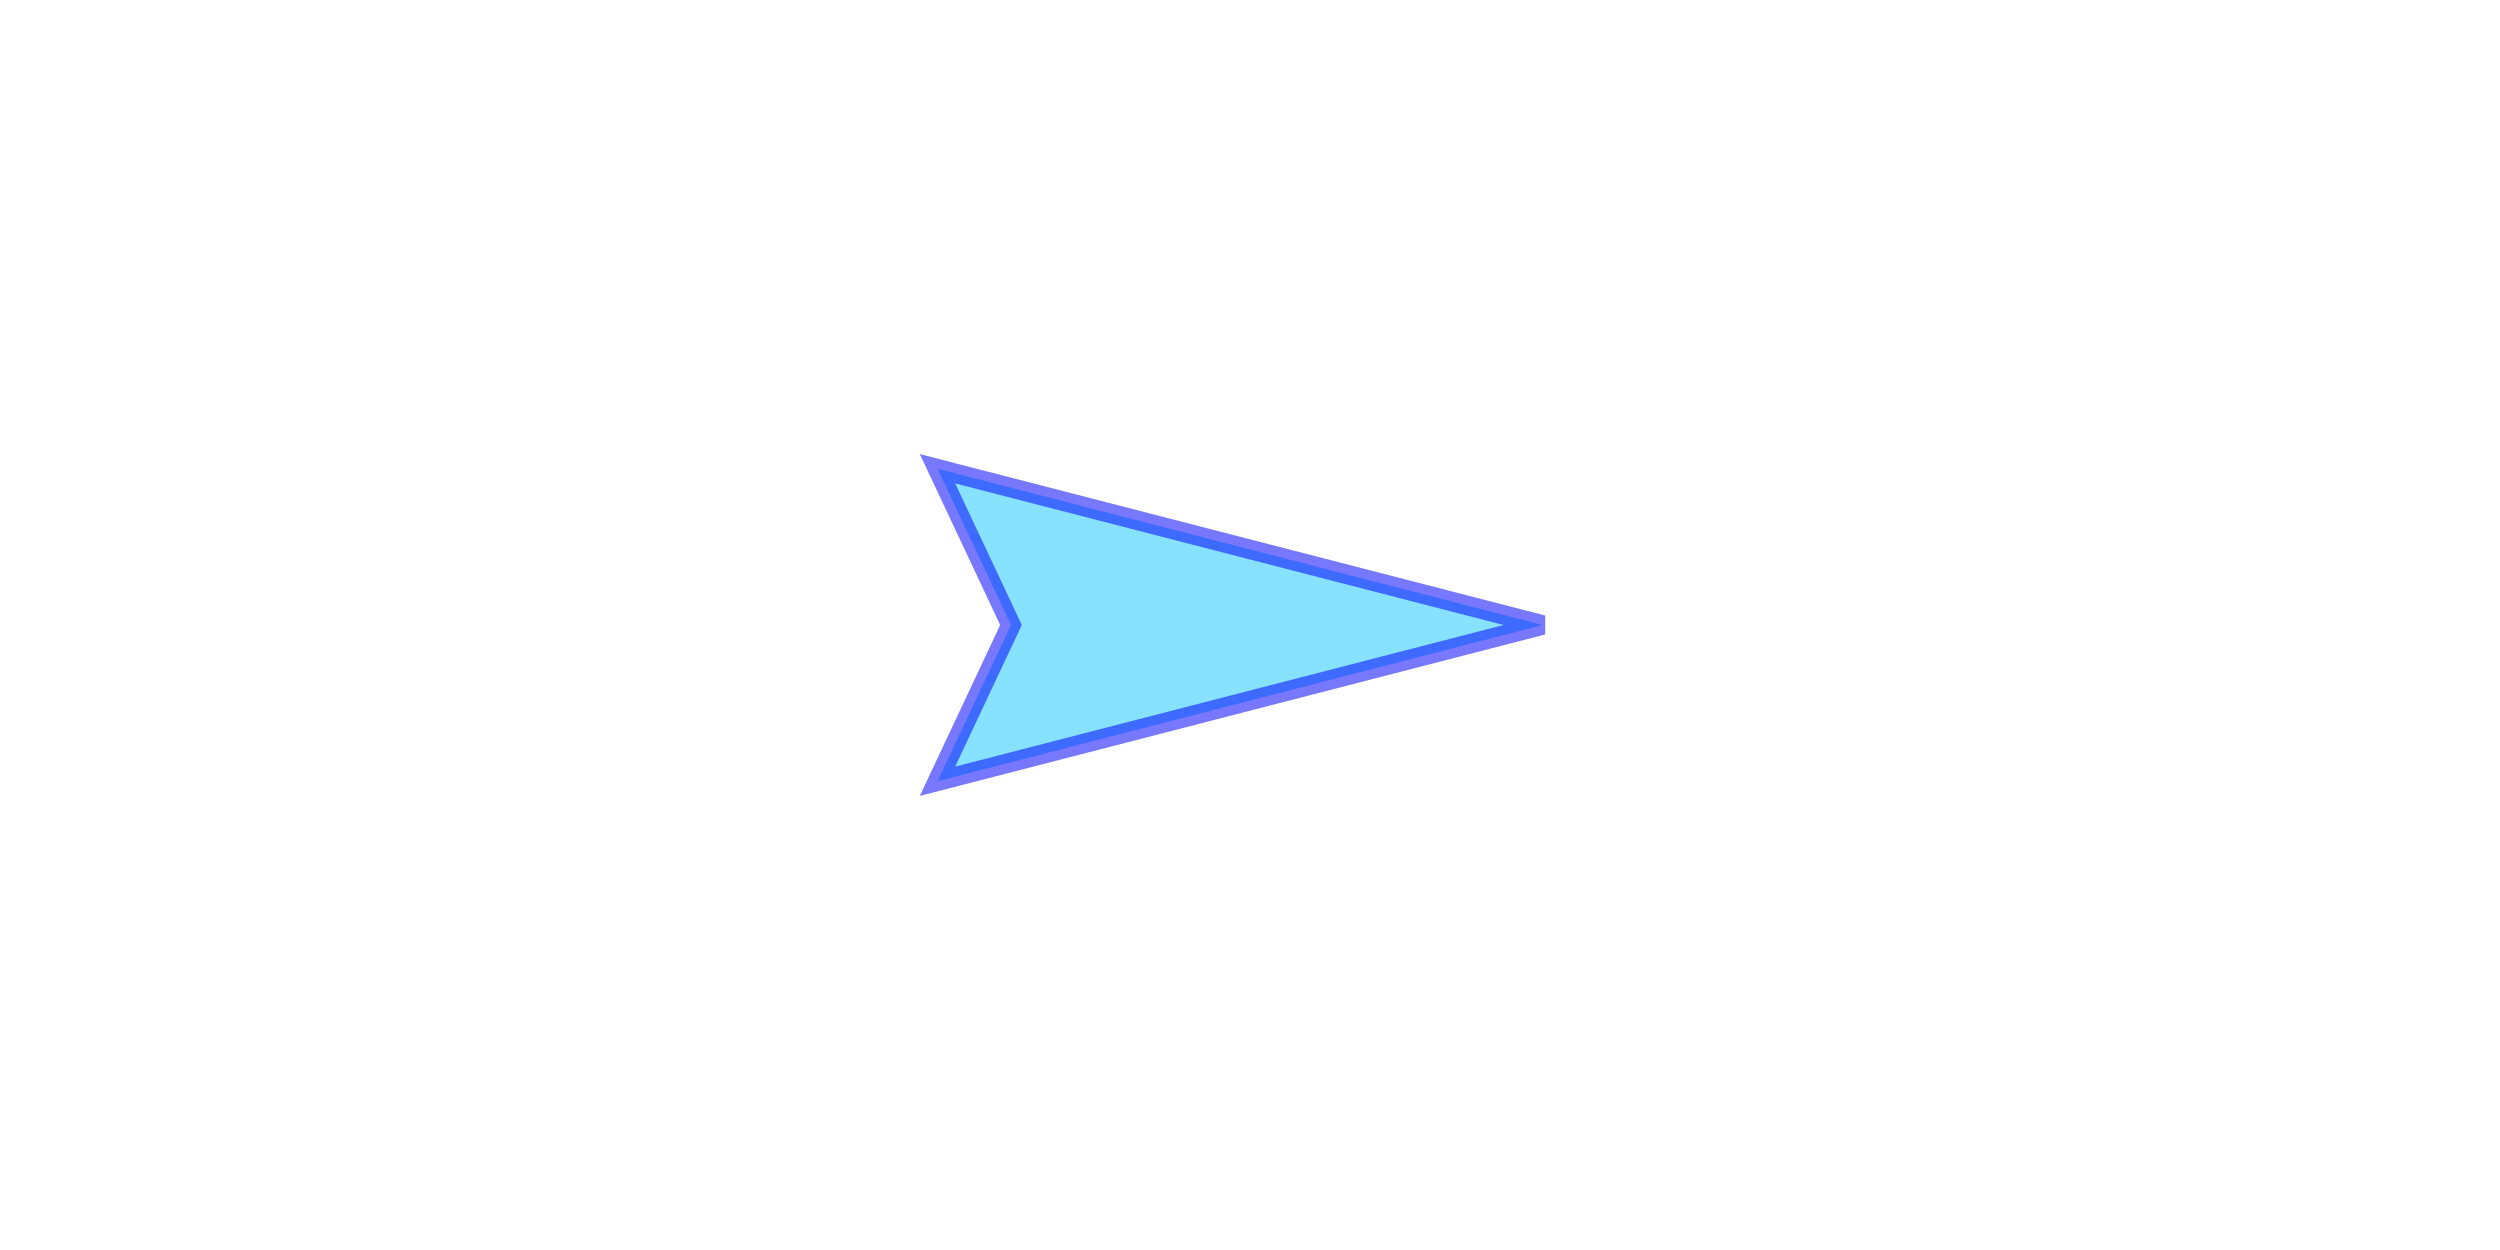
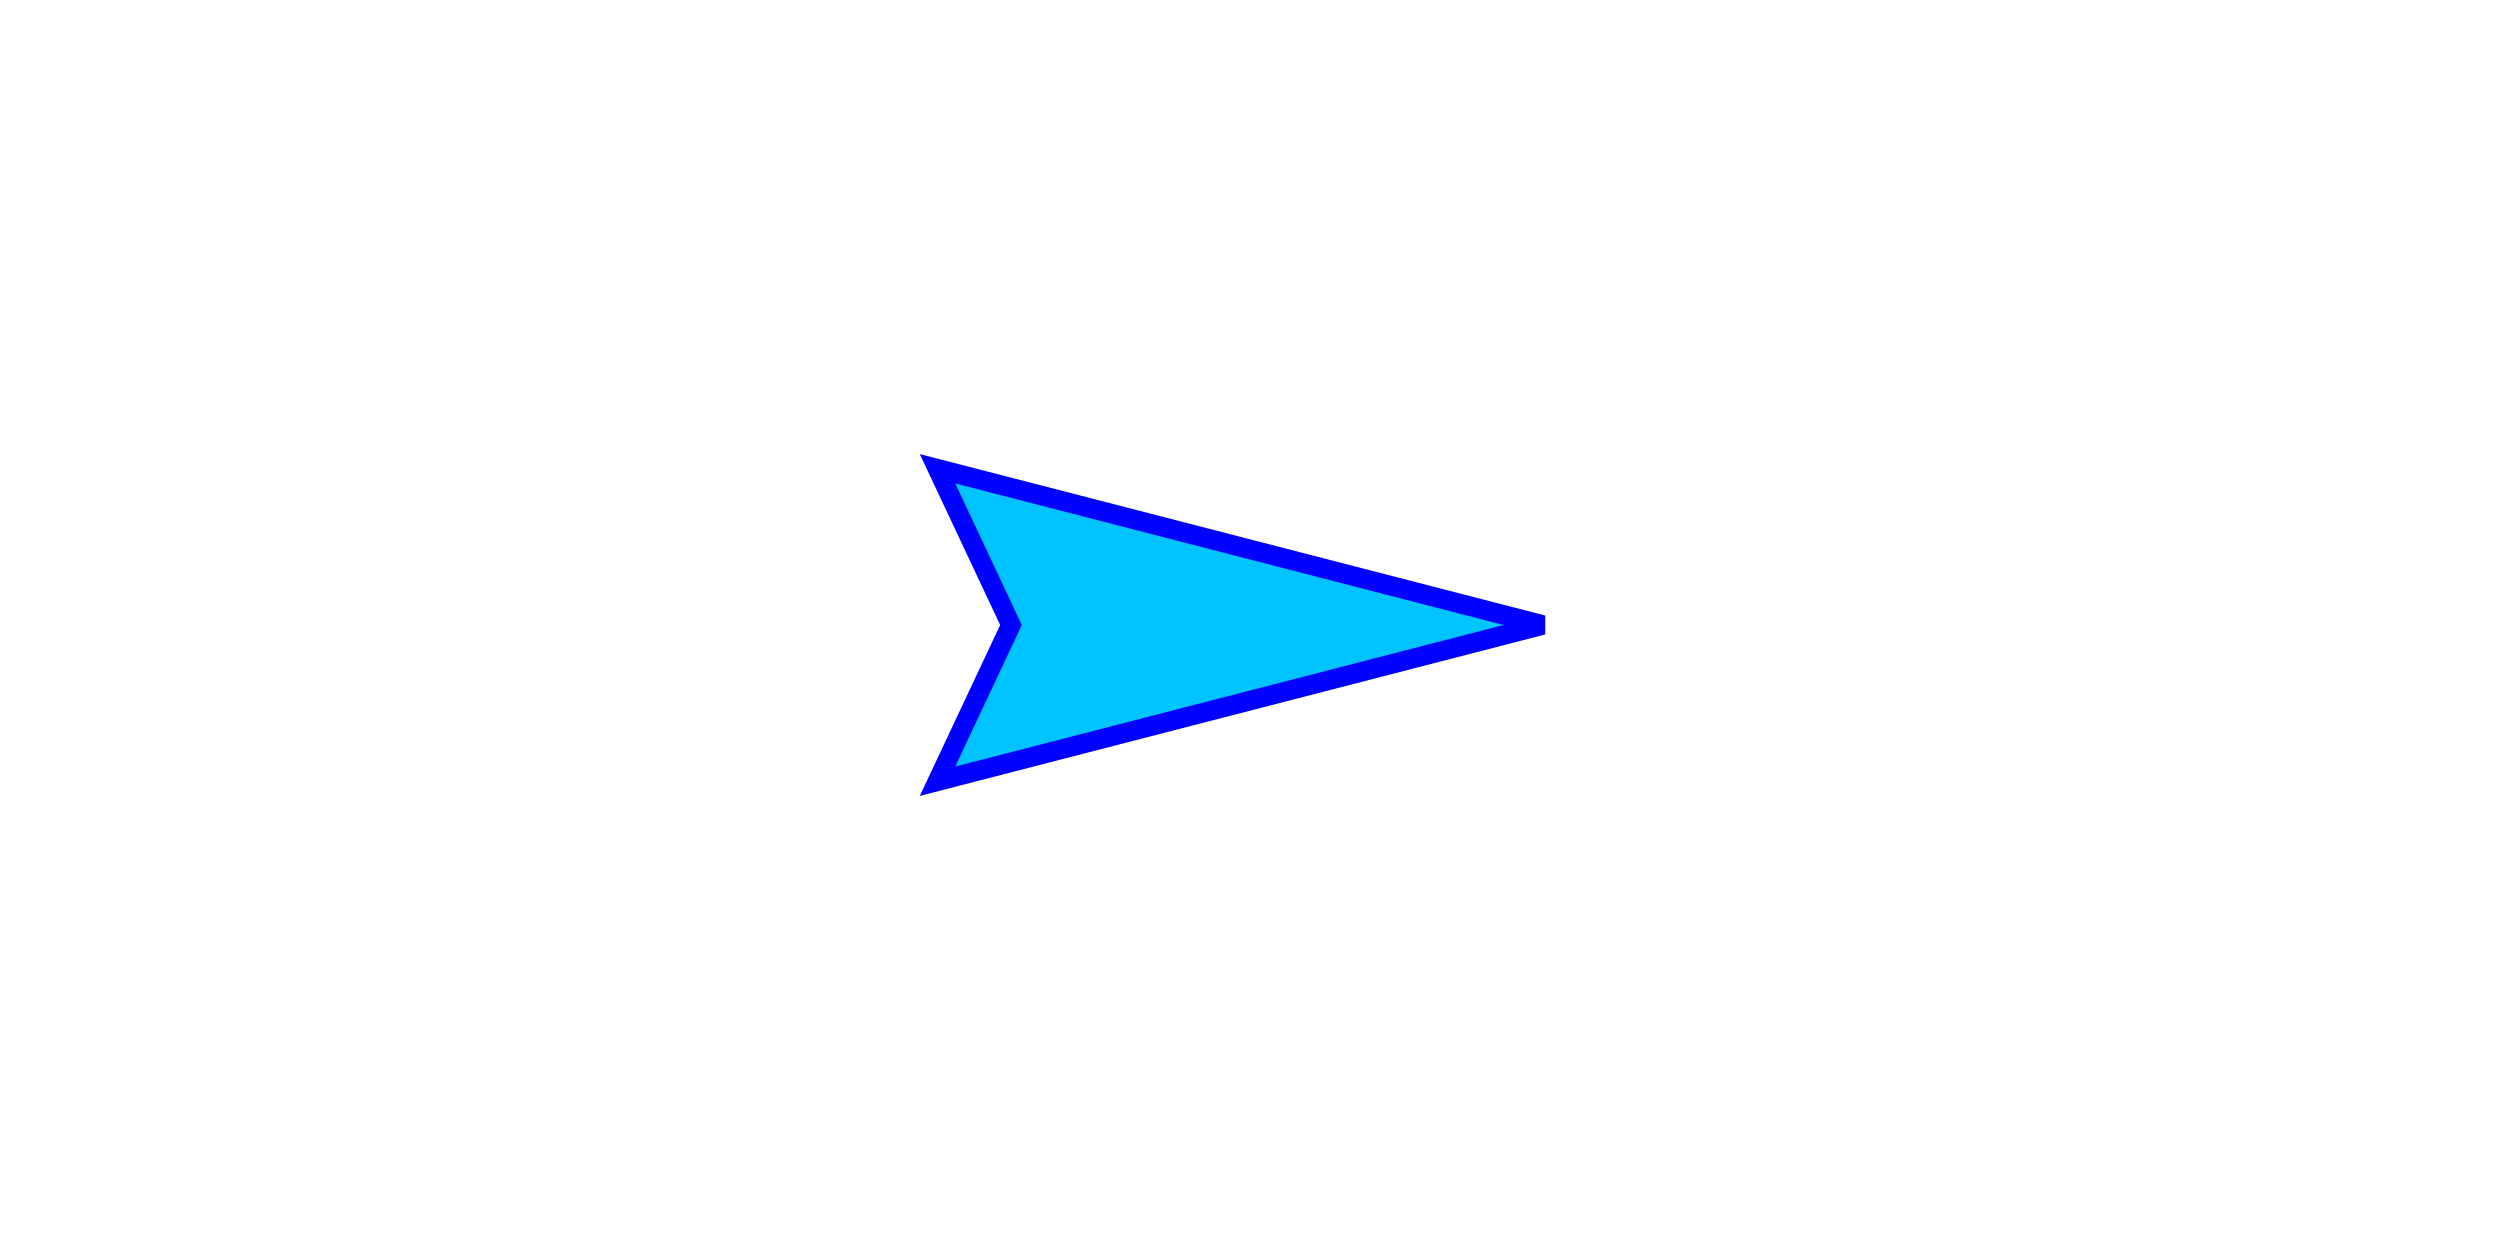
<svg xmlns="http://www.w3.org/2000/svg" width="128mm" height="64mm" viewBox="0 0 128 64" version="1.1" id="svg1">
  <defs id="defs1" />
  <g id="layer1">
-     <path style="fill:#00c3ff;stroke:#0000ff;stroke-width:1.002;fill-opacity:0.473;stroke-opacity:0.529" d="M 78.99,32 48,24 51.762,32 48,40 Z" id="path1" />
+     <path style="fill:#00c3ff;stroke:#0000ff;stroke-width:1.002;fill-opacity:1;stroke-opacity:1" d="M 78.99,32 48,24 51.762,32 48,40 Z" id="path1" />
  </g>
</svg>
